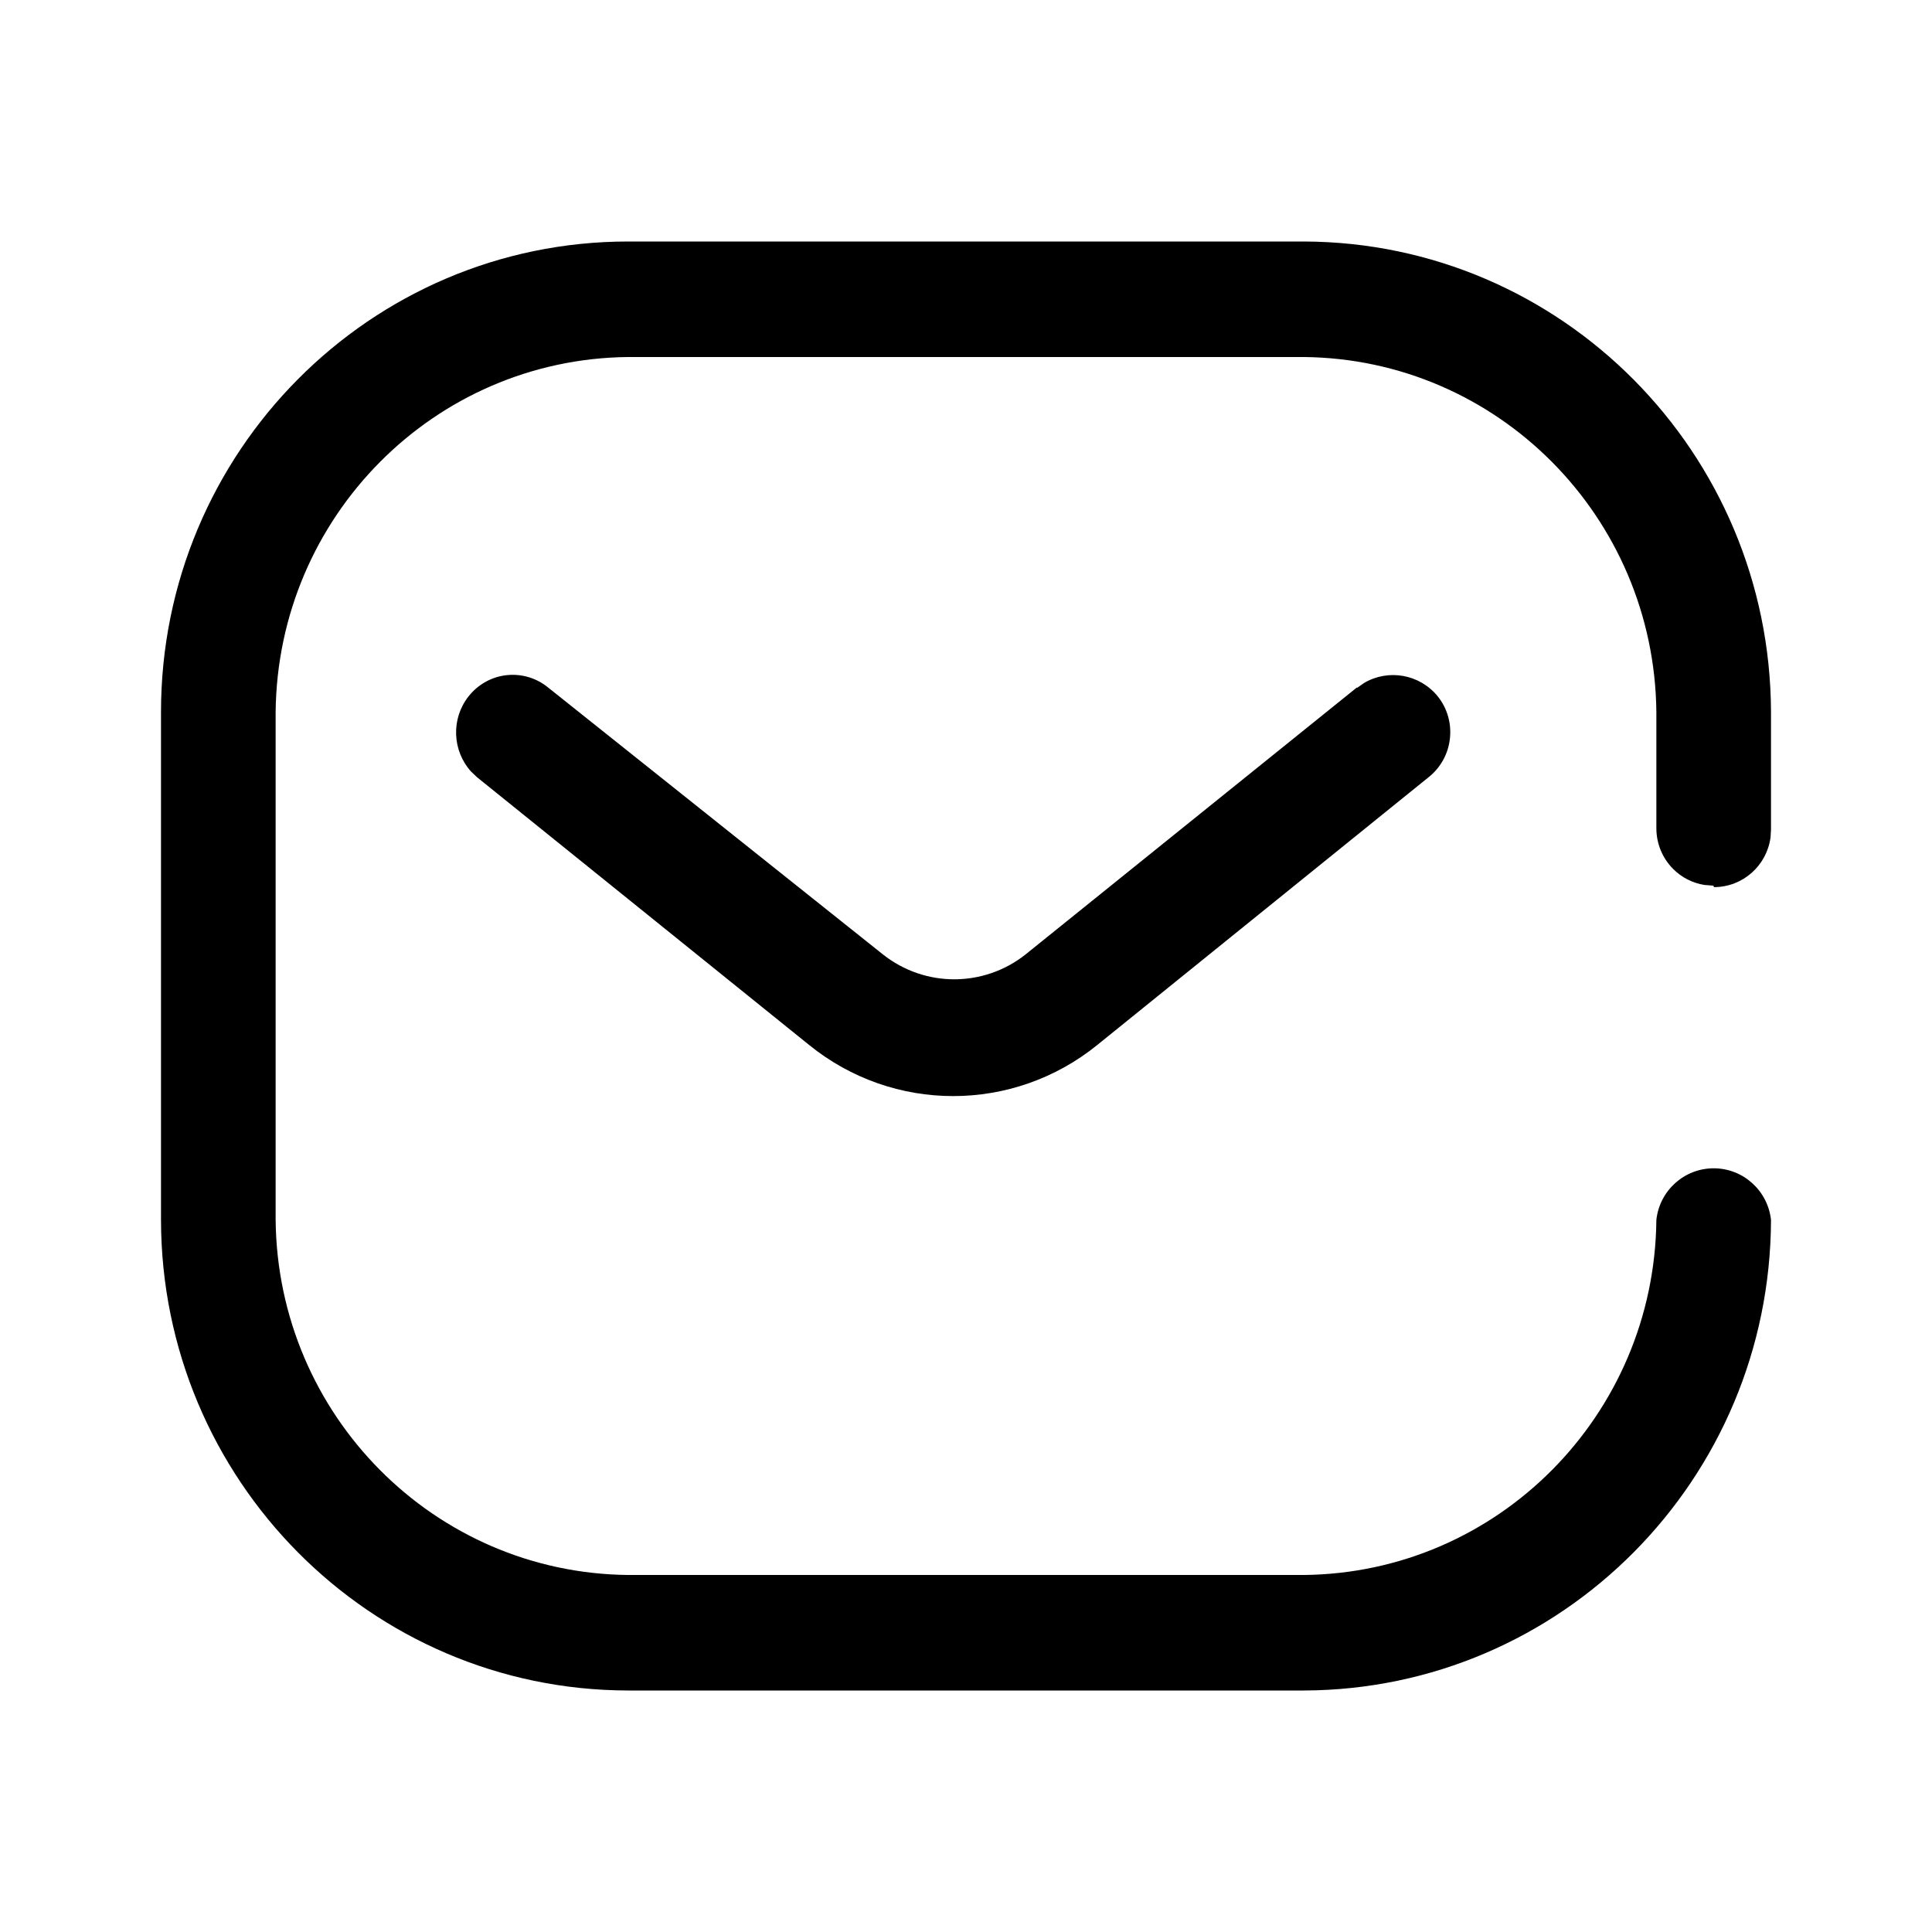
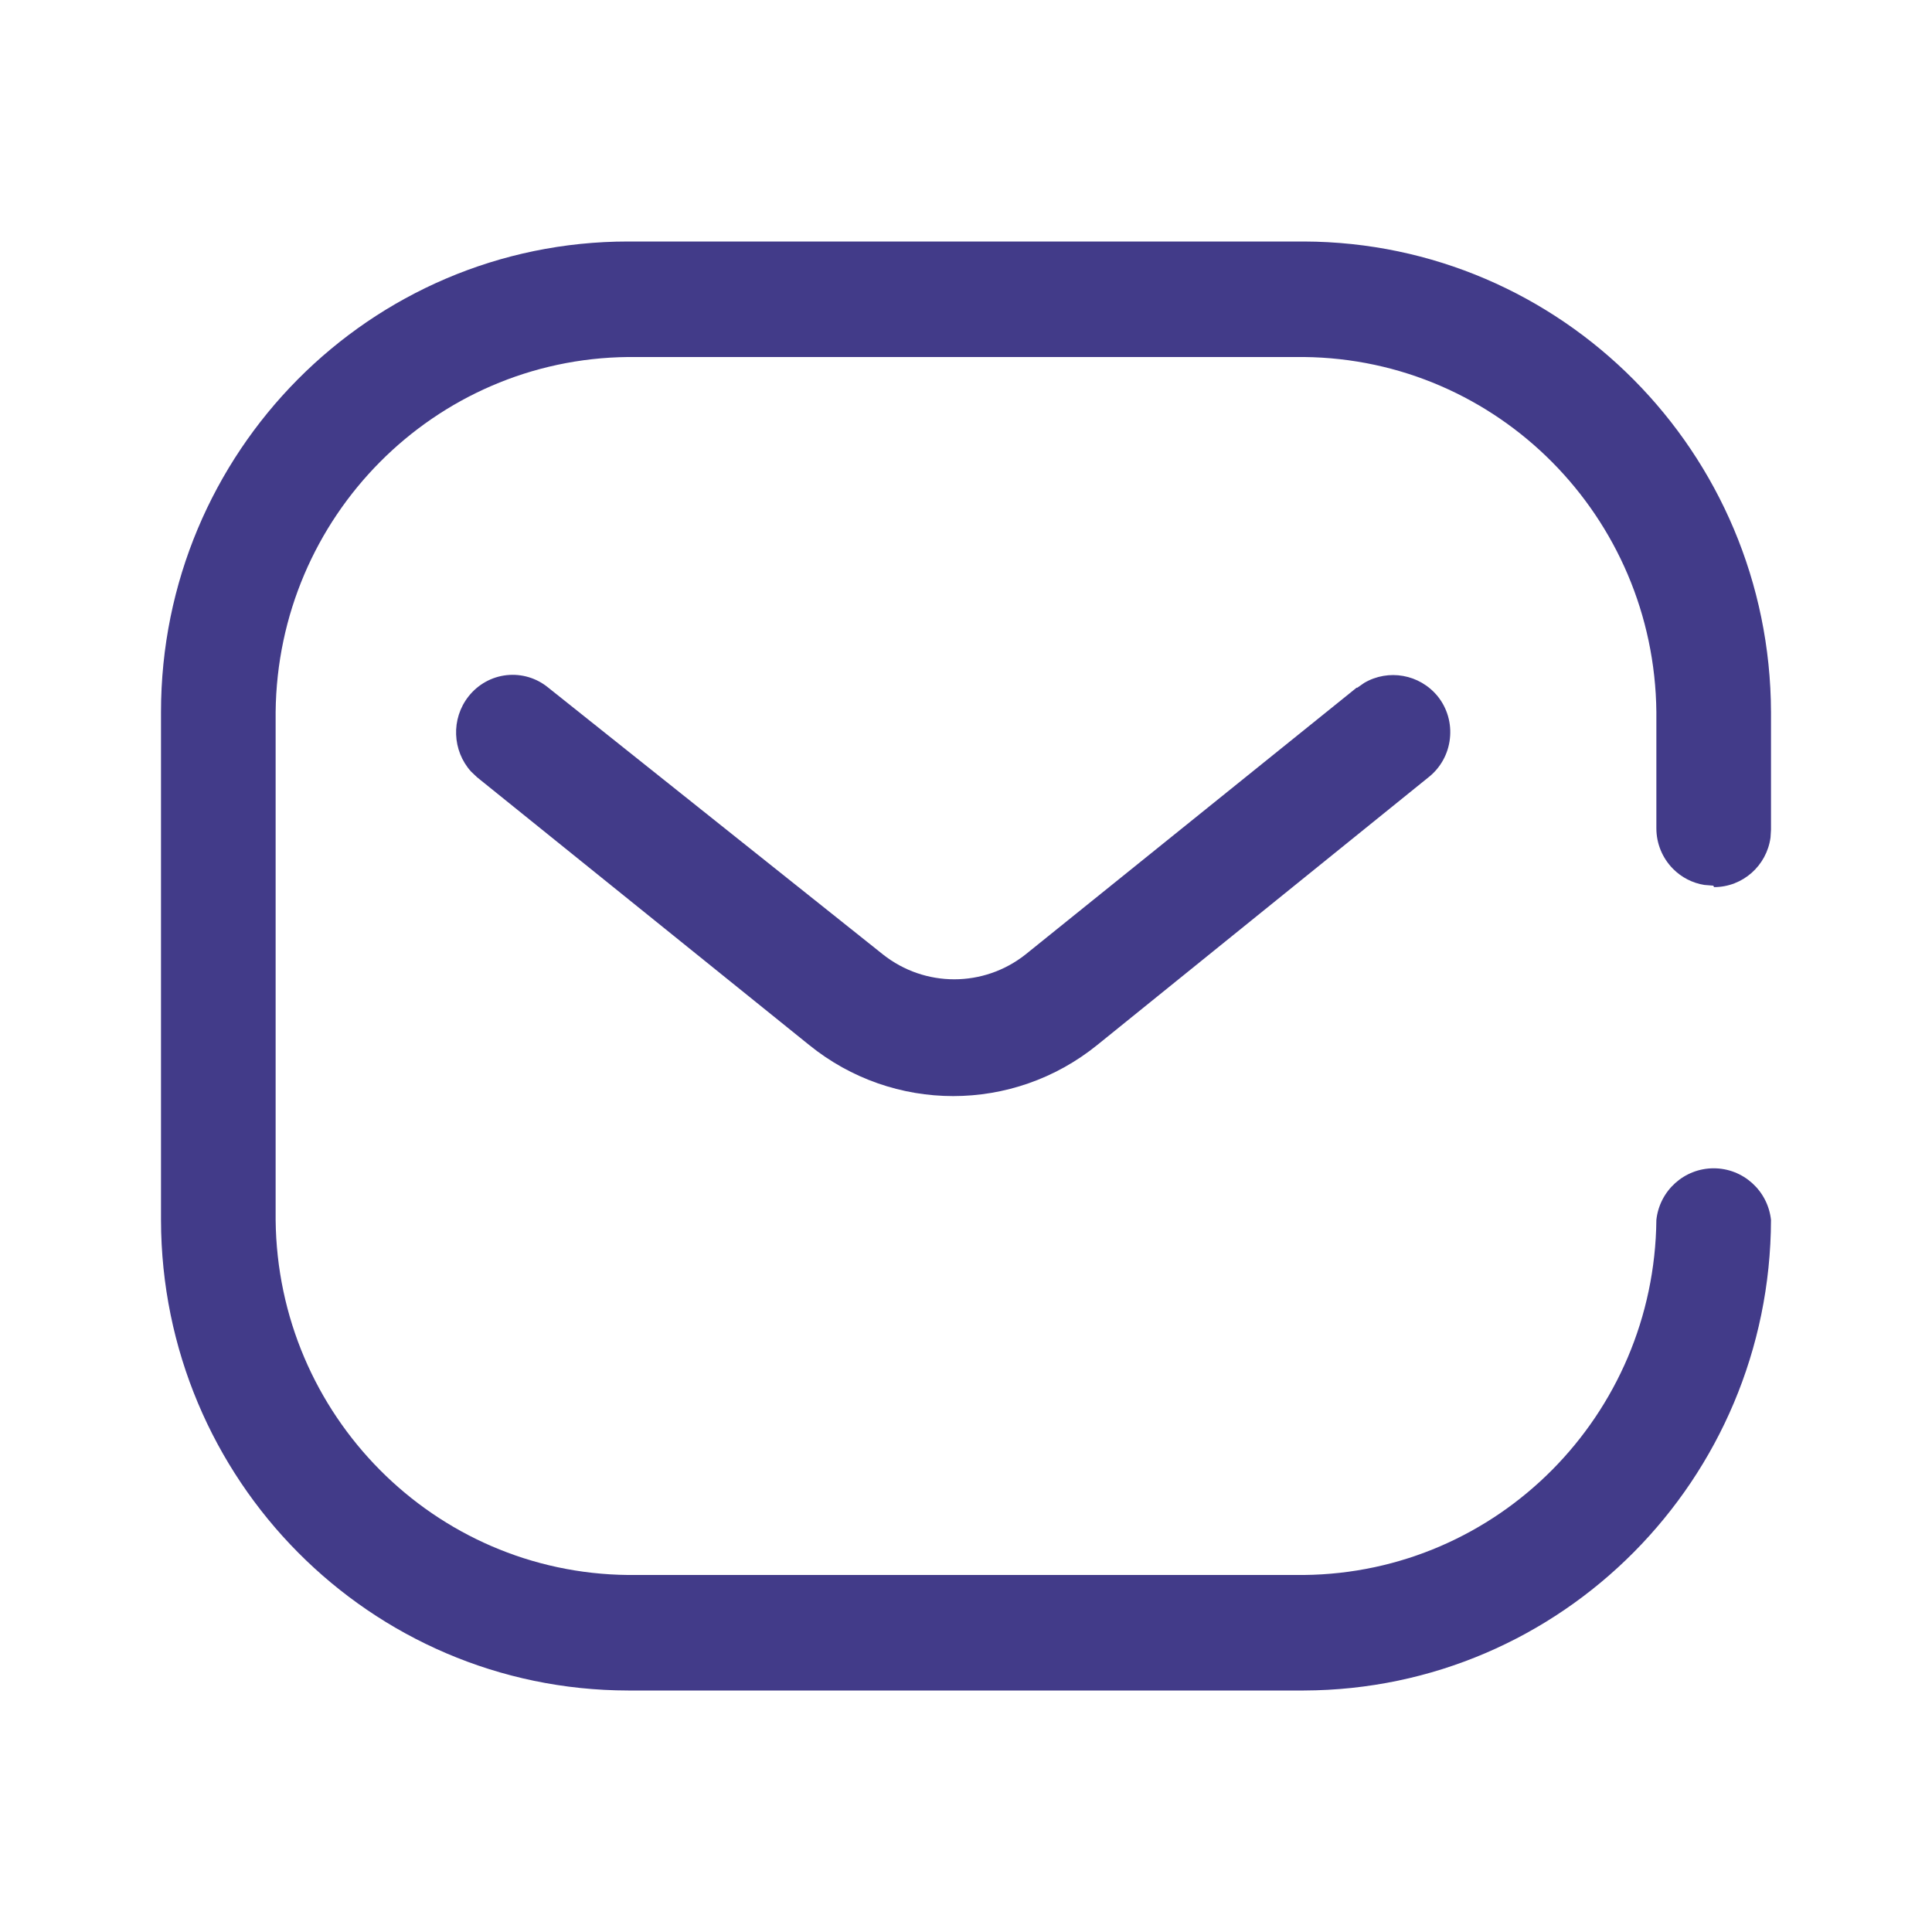
<svg xmlns="http://www.w3.org/2000/svg" width="24px" height="24px" viewBox="0 0 24 24" version="1.1">
  <g id="Iconly/Broken/Message" stroke="none" stroke-width="1" fill="none" fill-rule="evenodd">
-     <g id="Message" transform="translate(2, 3)" fill="#000000" fill-rule="nonzero">
+     <g id="Message" transform="translate(2, 3)" fill="#423b89" fill-rule="nonzero">
      <path d="M14.197,8.17124146e-14 C17.398,0.01 19.99,2.621 20,5.846 L20,5.846 L20,7.307 L19.994,7.404 C19.947,7.752 19.651,8.02 19.292,8.02 L19.292,8.02 L19.284,8.002 L19.172,7.993 C19.026,7.97 18.889,7.9 18.783,7.793 C18.65,7.659 18.576,7.478 18.576,7.289 L18.576,7.289 L18.576,5.846 C18.552,3.42 16.605,1.459 14.197,1.435 L14.197,1.435 L5.803,1.435 C3.395,1.459 1.448,3.42 1.424,5.846 L1.424,5.846 L1.424,12.154 C1.448,14.58 3.395,16.541 5.803,16.565 L5.803,16.565 L14.197,16.565 C16.605,16.541 18.552,14.58 18.576,12.154 C18.616,11.789 18.923,11.513 19.288,11.513 C19.653,11.513 19.96,11.789 20,12.154 C19.99,15.379 17.398,17.99 14.197,18 L14.197,18 L5.803,18 C2.6,17.995 0.005,15.381 -1.42108547e-14,12.154 L-1.42108547e-14,12.154 L-1.42108547e-14,5.846 C-1.42108547e-14,2.617 2.598,8.17124146e-14 5.803,8.17124146e-14 L5.803,8.17124146e-14 Z M4.294,5.387 C4.481,5.367 4.667,5.423 4.812,5.543 L4.812,5.543 L8.969,8.857 C9.489,9.268 10.219,9.268 10.739,8.857 L10.739,8.857 L14.852,5.543 L14.861,5.543 L14.947,5.483 C15.246,5.308 15.634,5.373 15.86,5.65 C15.979,5.798 16.033,5.988 16.011,6.177 C15.99,6.366 15.894,6.539 15.745,6.656 L15.745,6.656 L11.632,9.98 C10.586,10.828 9.095,10.828 8.05,9.98 L8.05,9.98 L3.927,6.656 L3.851,6.584 C3.619,6.326 3.6,5.93 3.821,5.65 C3.938,5.502 4.108,5.407 4.294,5.387 Z" />
    </g>
  </g>
</svg>
